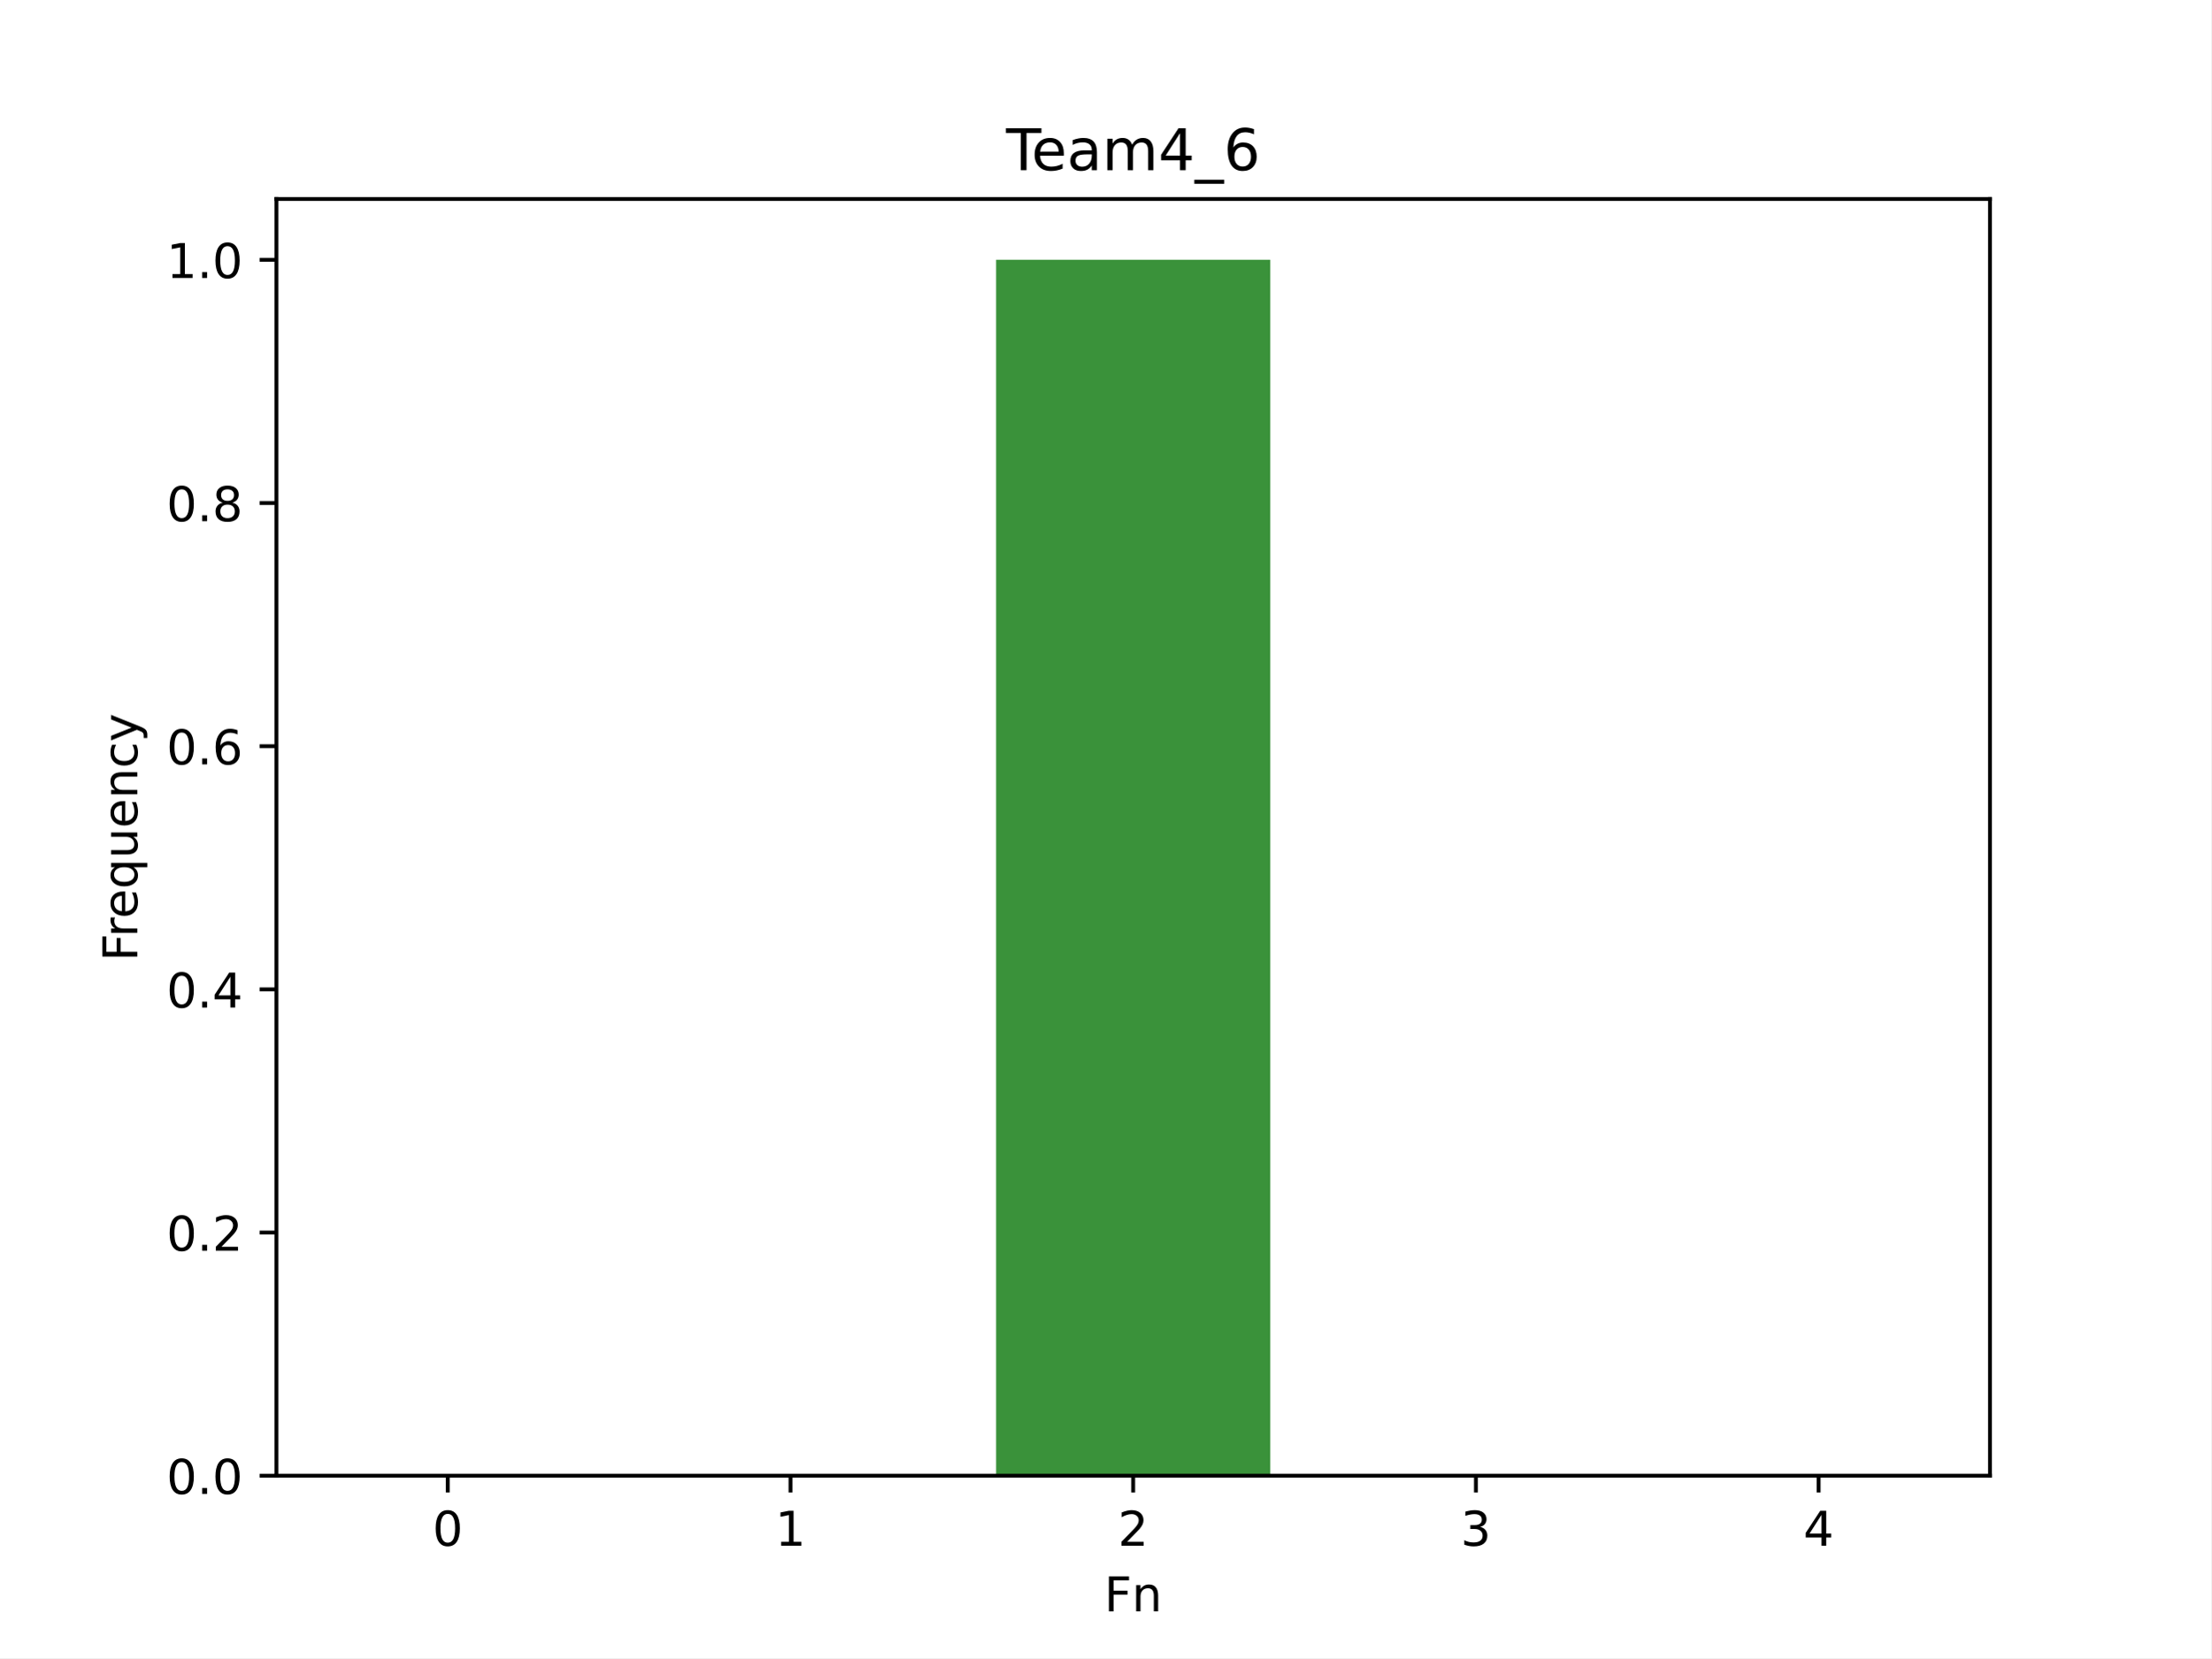
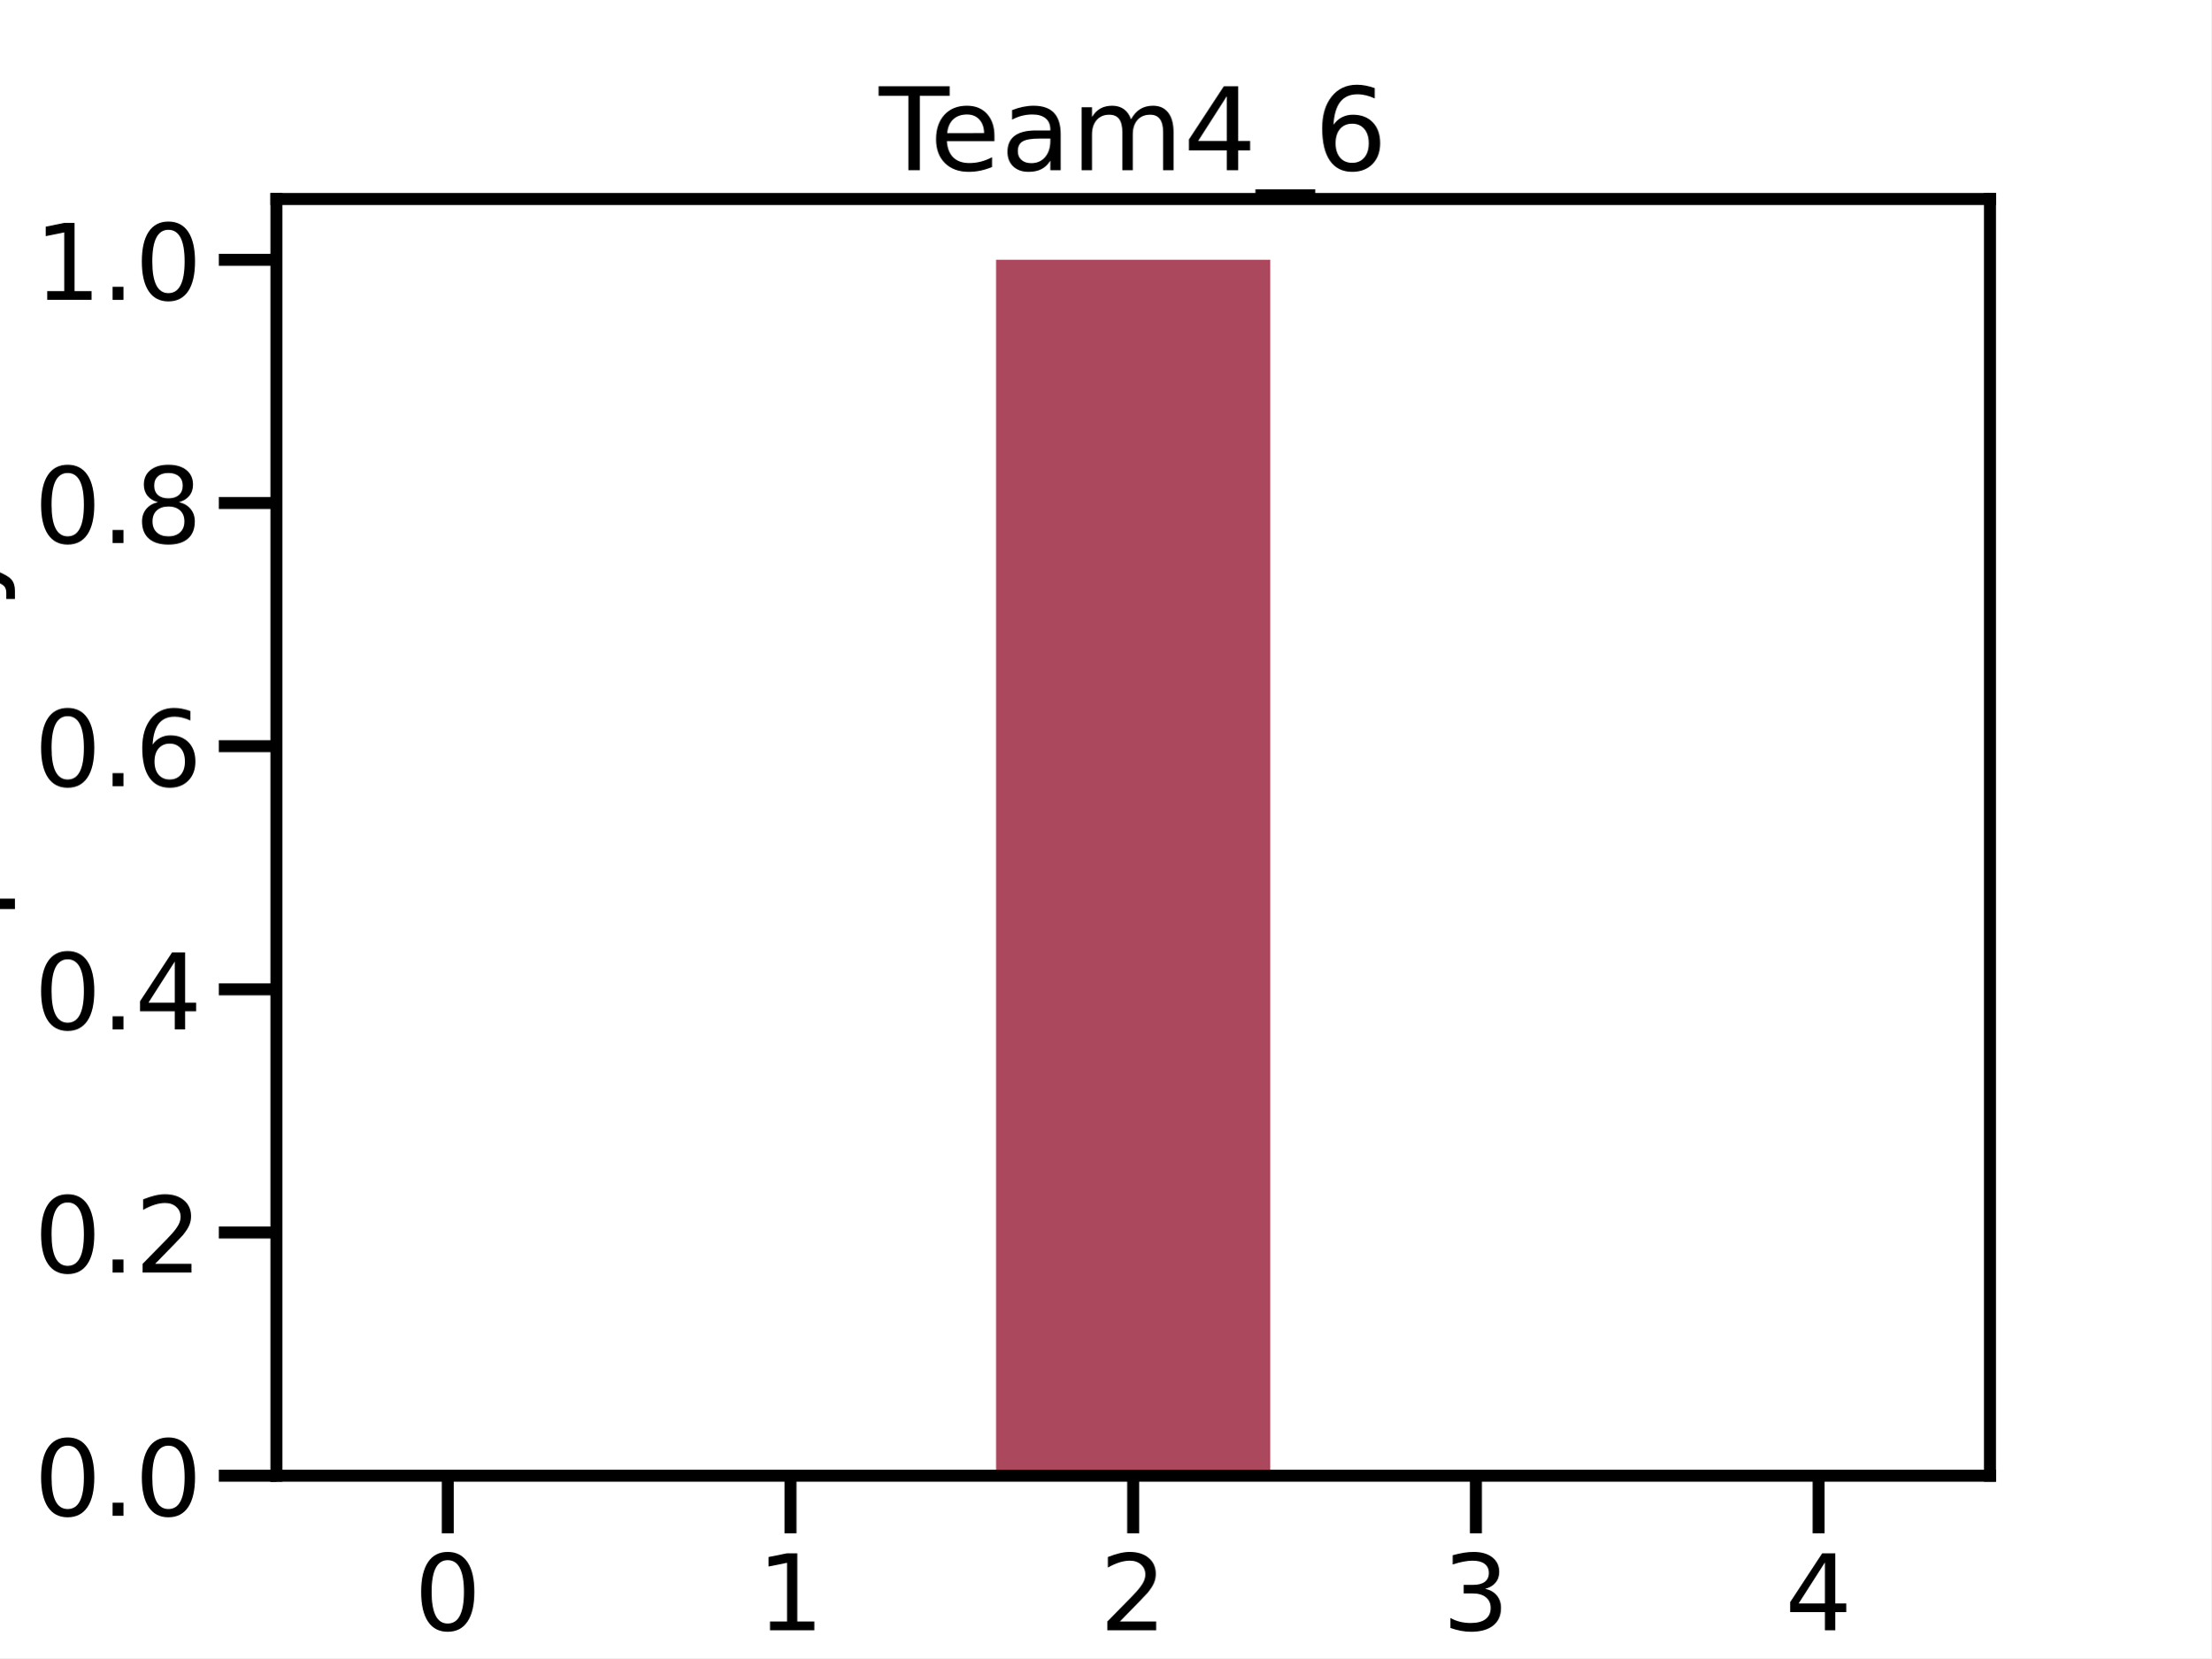
<svg xmlns="http://www.w3.org/2000/svg" xmlns:xlink="http://www.w3.org/1999/xlink" width="460.8pt" height="345.6pt" viewBox="0 0 460.8 345.6" version="1.1">
  <defs>
    <style type="text/css">*{stroke-linejoin: round; stroke-linecap: butt}</style>
  </defs>
  <g id="figure_1">
    <g id="patch_1">
      <path d="M 0 345.6  L 460.8 345.6  L 460.8 0  L 0 0  z " style="fill: #ffffff" />
    </g>
    <g id="axes_1">
      <g id="patch_2">
        <path d="M 57.6 307.584  L 414.72 307.584  L 414.72 41.472  L 57.6 41.472  z " style="fill: #ffffff" />
      </g>
      <g id="patch_3">
-         <path d="M 64.742 307.584  L 121.882 307.584  L 121.882 307.584  L 64.742 307.584  z " clip-path="url(#pd09a48f789)" style="fill: #3274a1" />
+         <path d="M 64.742 307.584  L 121.882 307.584  L 121.882 307.584  L 64.742 307.584  z " clip-path="url(#pd09a48f789)" style="fill: #010103" />
      </g>
      <g id="patch_4">
-         <path d="M 136.166 307.584  L 193.306 307.584  L 193.306 307.584  L 136.166 307.584  z " clip-path="url(#pd09a48f789)" style="fill: #e1812c" />
+         <path d="M 136.166 307.584  L 193.306 307.584  L 193.306 307.584  L 136.166 307.584  z " clip-path="url(#pd09a48f789)" style="fill: #511c62" />
      </g>
      <g id="patch_5">
-         <path d="M 207.59 307.584  L 264.73 307.584  L 264.73 54.144  L 207.59 54.144  z " clip-path="url(#pd09a48f789)" style="fill: #3a923a" />
+         <path d="M 207.59 307.584  L 264.73 307.584  L 264.73 54.144  L 207.59 54.144  z " clip-path="url(#pd09a48f789)" style="fill: #ab485d" />
      </g>
      <g id="patch_6">
-         <path d="M 279.014 307.584  L 336.154 307.584  L 336.154 307.584  L 279.014 307.584  z " clip-path="url(#pd09a48f789)" style="fill: #c03d3e" />
+         <path d="M 279.014 307.584  L 336.154 307.584  L 336.154 307.584  L 279.014 307.584  z " clip-path="url(#pd09a48f789)" style="fill: #db8b27" />
      </g>
      <g id="patch_7">
-         <path d="M 350.438 307.584  L 407.578 307.584  L 407.578 307.584  L 350.438 307.584  z " clip-path="url(#pd09a48f789)" style="fill: #9372b2" />
+         <path d="M 350.438 307.584  L 407.578 307.584  L 407.578 307.584  L 350.438 307.584  z " clip-path="url(#pd09a48f789)" style="fill: #f1f3b0" />
      </g>
      <g id="matplotlib.axis_1">
        <g id="xtick_1">
          <g id="line2d_1">
            <defs>
-               <path id="m3385fdae1e" d="M 0 0  L 0 3.5  " style="stroke: #000000; stroke-width: 0.8" />
-             </defs>
-             <g>
-               <use xlink:href="#m3385fdae1e" x="93.312" y="307.584" style="stroke: #000000; stroke-width: 0.8" />
+               <path id="macadb62f24" d="M 0 0  L 0 12  " style="stroke: #000000; stroke-width: 2.5" />
+             </defs>
+             <g>
+               <use xlink:href="#macadb62f24" x="93.312" y="307.584" style="stroke: #000000; stroke-width: 2.5" />
            </g>
          </g>
          <g id="text_1">
-             <g transform="translate(90.13075 322.1824) scale(0.1 -0.1)">
+             <g transform="translate(86.31325 339.8006) scale(0.22 -0.22)">
              <defs>
                <path id="DejaVuSans-30" d="M 2034 4250  Q 1547 4250 1301 3770  Q 1056 3291 1056 2328  Q 1056 1369 1301 889  Q 1547 409 2034 409  Q 2525 409 2770 889  Q 3016 1369 3016 2328  Q 3016 3291 2770 3770  Q 2525 4250 2034 4250  z M 2034 4750  Q 2819 4750 3233 4129  Q 3647 3509 3647 2328  Q 3647 1150 3233 529  Q 2819 -91 2034 -91  Q 1250 -91 836 529  Q 422 1150 422 2328  Q 422 3509 836 4129  Q 1250 4750 2034 4750  z " transform="scale(0.015625)" />
              </defs>
              <use xlink:href="#DejaVuSans-30" />
            </g>
          </g>
        </g>
        <g id="xtick_2">
          <g id="line2d_2">
            <g>
-               <use xlink:href="#m3385fdae1e" x="164.736" y="307.584" style="stroke: #000000; stroke-width: 0.8" />
+               <use xlink:href="#macadb62f24" x="164.736" y="307.584" style="stroke: #000000; stroke-width: 2.5" />
            </g>
          </g>
          <g id="text_2">
-             <g transform="translate(161.5548 322.1824) scale(0.1 -0.1)">
+             <g transform="translate(157.7372 339.8006) scale(0.22 -0.22)">
              <defs>
                <path id="DejaVuSans-31" d="M 794 531  L 1825 531  L 1825 4091  L 703 3866  L 703 4441  L 1819 4666  L 2450 4666  L 2450 531  L 3481 531  L 3481 0  L 794 0  L 794 531  z " transform="scale(0.015625)" />
              </defs>
              <use xlink:href="#DejaVuSans-31" />
            </g>
          </g>
        </g>
        <g id="xtick_3">
          <g id="line2d_3">
            <g>
-               <use xlink:href="#m3385fdae1e" x="236.16" y="307.584" style="stroke: #000000; stroke-width: 0.8" />
+               <use xlink:href="#macadb62f24" x="236.16" y="307.584" style="stroke: #000000; stroke-width: 2.5" />
            </g>
          </g>
          <g id="text_3">
-             <g transform="translate(232.9787 322.1824) scale(0.1 -0.1)">
+             <g transform="translate(229.1612 339.8006) scale(0.22 -0.22)">
              <defs>
                <path id="DejaVuSans-32" d="M 1228 531  L 3431 531  L 3431 0  L 469 0  L 469 531  Q 828 903 1448 1529  Q 2069 2156 2228 2338  Q 2531 2678 2651 2914  Q 2772 3150 2772 3378  Q 2772 3750 2511 3984  Q 2250 4219 1831 4219  Q 1534 4219 1204 4116  Q 875 4013 500 3803  L 500 4441  Q 881 4594 1212 4672  Q 1544 4750 1819 4750  Q 2544 4750 2975 4387  Q 3406 4025 3406 3419  Q 3406 3131 3298 2873  Q 3191 2616 2906 2266  Q 2828 2175 2409 1742  Q 1991 1309 1228 531  z " transform="scale(0.015625)" />
              </defs>
              <use xlink:href="#DejaVuSans-32" />
            </g>
          </g>
        </g>
        <g id="xtick_4">
          <g id="line2d_4">
            <g>
-               <use xlink:href="#m3385fdae1e" x="307.584" y="307.584" style="stroke: #000000; stroke-width: 0.8" />
+               <use xlink:href="#macadb62f24" x="307.584" y="307.584" style="stroke: #000000; stroke-width: 2.5" />
            </g>
          </g>
          <g id="text_4">
-             <g transform="translate(304.4028 322.1824) scale(0.1 -0.1)">
+             <g transform="translate(300.5852 339.8006) scale(0.22 -0.22)">
              <defs>
                <path id="DejaVuSans-33" d="M 2597 2516  Q 3050 2419 3304 2112  Q 3559 1806 3559 1356  Q 3559 666 3084 287  Q 2609 -91 1734 -91  Q 1441 -91 1130 -33  Q 819 25 488 141  L 488 750  Q 750 597 1062 519  Q 1375 441 1716 441  Q 2309 441 2620 675  Q 2931 909 2931 1356  Q 2931 1769 2642 2001  Q 2353 2234 1838 2234  L 1294 2234  L 1294 2753  L 1863 2753  Q 2328 2753 2575 2939  Q 2822 3125 2822 3475  Q 2822 3834 2567 4026  Q 2313 4219 1838 4219  Q 1578 4219 1281 4162  Q 984 4106 628 3988  L 628 4550  Q 988 4650 1302 4700  Q 1616 4750 1894 4750  Q 2613 4750 3031 4423  Q 3450 4097 3450 3541  Q 3450 3153 3228 2886  Q 3006 2619 2597 2516  z " transform="scale(0.015625)" />
              </defs>
              <use xlink:href="#DejaVuSans-33" />
            </g>
          </g>
        </g>
        <g id="xtick_5">
          <g id="line2d_5">
            <g>
-               <use xlink:href="#m3385fdae1e" x="379.008" y="307.584" style="stroke: #000000; stroke-width: 0.8" />
+               <use xlink:href="#macadb62f24" x="379.008" y="307.584" style="stroke: #000000; stroke-width: 2.5" />
            </g>
          </g>
          <g id="text_5">
-             <g transform="translate(375.8268 322.1824) scale(0.1 -0.1)">
+             <g transform="translate(372.0093 339.8006) scale(0.22 -0.22)">
              <defs>
                <path id="DejaVuSans-34" d="M 2419 4116  L 825 1625  L 2419 1625  L 2419 4116  z M 2253 4666  L 3047 4666  L 3047 1625  L 3713 1625  L 3713 1100  L 3047 1100  L 3047 0  L 2419 0  L 2419 1100  L 313 1100  L 313 1709  L 2253 4666  z " transform="scale(0.015625)" />
              </defs>
              <use xlink:href="#DejaVuSans-34" />
            </g>
          </g>
        </g>
        <g id="text_6">
-           <g transform="translate(230.1155 335.8606) scale(0.1 -0.1)">
+           <g transform="translate(221.6531 366.6121) scale(0.24 -0.24)">
            <defs>
              <path id="DejaVuSans-46" d="M 628 4666  L 3309 4666  L 3309 4134  L 1259 4134  L 1259 2759  L 3109 2759  L 3109 2228  L 1259 2228  L 1259 0  L 628 0  L 628 4666  z " transform="scale(0.015625)" />
              <path id="DejaVuSans-6e" d="M 3513 2113  L 3513 0  L 2938 0  L 2938 2094  Q 2938 2591 2744 2837  Q 2550 3084 2163 3084  Q 1697 3084 1428 2787  Q 1159 2491 1159 1978  L 1159 0  L 581 0  L 581 3500  L 1159 3500  L 1159 2956  Q 1366 3272 1645 3428  Q 1925 3584 2291 3584  Q 2894 3584 3203 3211  Q 3513 2838 3513 2113  z " transform="scale(0.015625)" />
            </defs>
            <use xlink:href="#DejaVuSans-46" />
            <use xlink:href="#DejaVuSans-6e" x="57.52" />
          </g>
        </g>
      </g>
      <g id="matplotlib.axis_2">
        <g id="ytick_1">
          <g id="line2d_6">
            <defs>
-               <path id="ma600d9e374" d="M 0 0  L -3.5 0  " style="stroke: #000000; stroke-width: 0.8" />
-             </defs>
-             <g>
-               <use xlink:href="#ma600d9e374" x="57.6" y="307.584" style="stroke: #000000; stroke-width: 0.8" />
+               <path id="mbd1f834859" d="M 0 0  L -12 0  " style="stroke: #000000; stroke-width: 2.5" />
+             </defs>
+             <g>
+               <use xlink:href="#mbd1f834859" x="57.6" y="307.584" style="stroke: #000000; stroke-width: 2.5" />
            </g>
          </g>
          <g id="text_7">
-             <g transform="translate(34.69687 311.3832) scale(0.1 -0.1)">
+             <g transform="translate(7.113125 315.9423) scale(0.22 -0.22)">
              <defs>
                <path id="DejaVuSans-2e" d="M 684 794  L 1344 794  L 1344 0  L 684 0  L 684 794  z " transform="scale(0.015625)" />
              </defs>
              <use xlink:href="#DejaVuSans-30" />
              <use xlink:href="#DejaVuSans-2e" x="63.623" />
              <use xlink:href="#DejaVuSans-30" x="95.41" />
            </g>
          </g>
        </g>
        <g id="ytick_2">
          <g id="line2d_7">
            <g>
-               <use xlink:href="#ma600d9e374" x="57.6" y="256.896" style="stroke: #000000; stroke-width: 0.8" />
+               <use xlink:href="#mbd1f834859" x="57.6" y="256.896" style="stroke: #000000; stroke-width: 2.5" />
            </g>
          </g>
          <g id="text_8">
-             <g transform="translate(34.69687 260.6952) scale(0.1 -0.1)">
+             <g transform="translate(7.113125 265.2543) scale(0.22 -0.22)">
              <use xlink:href="#DejaVuSans-30" />
              <use xlink:href="#DejaVuSans-2e" x="63.623" />
              <use xlink:href="#DejaVuSans-32" x="95.41" />
            </g>
          </g>
        </g>
        <g id="ytick_3">
          <g id="line2d_8">
            <g>
-               <use xlink:href="#ma600d9e374" x="57.6" y="206.208" style="stroke: #000000; stroke-width: 0.8" />
+               <use xlink:href="#mbd1f834859" x="57.6" y="206.208" style="stroke: #000000; stroke-width: 2.5" />
            </g>
          </g>
          <g id="text_9">
-             <g transform="translate(34.69687 210.0072) scale(0.1 -0.1)">
+             <g transform="translate(7.113125 214.5663) scale(0.22 -0.22)">
              <use xlink:href="#DejaVuSans-30" />
              <use xlink:href="#DejaVuSans-2e" x="63.623" />
              <use xlink:href="#DejaVuSans-34" x="95.41" />
            </g>
          </g>
        </g>
        <g id="ytick_4">
          <g id="line2d_9">
            <g>
-               <use xlink:href="#ma600d9e374" x="57.6" y="155.52" style="stroke: #000000; stroke-width: 0.8" />
+               <use xlink:href="#mbd1f834859" x="57.6" y="155.52" style="stroke: #000000; stroke-width: 2.5" />
            </g>
          </g>
          <g id="text_10">
-             <g transform="translate(34.69687 159.3192) scale(0.1 -0.1)">
+             <g transform="translate(7.113125 163.8783) scale(0.22 -0.22)">
              <defs>
                <path id="DejaVuSans-36" d="M 2113 2584  Q 1688 2584 1439 2293  Q 1191 2003 1191 1497  Q 1191 994 1439 701  Q 1688 409 2113 409  Q 2538 409 2786 701  Q 3034 994 3034 1497  Q 3034 2003 2786 2293  Q 2538 2584 2113 2584  z M 3366 4563  L 3366 3988  Q 3128 4100 2886 4159  Q 2644 4219 2406 4219  Q 1781 4219 1451 3797  Q 1122 3375 1075 2522  Q 1259 2794 1537 2939  Q 1816 3084 2150 3084  Q 2853 3084 3261 2657  Q 3669 2231 3669 1497  Q 3669 778 3244 343  Q 2819 -91 2113 -91  Q 1303 -91 875 529  Q 447 1150 447 2328  Q 447 3434 972 4092  Q 1497 4750 2381 4750  Q 2619 4750 2861 4703  Q 3103 4656 3366 4563  z " transform="scale(0.015625)" />
              </defs>
              <use xlink:href="#DejaVuSans-30" />
              <use xlink:href="#DejaVuSans-2e" x="63.623" />
              <use xlink:href="#DejaVuSans-36" x="95.41" />
            </g>
          </g>
        </g>
        <g id="ytick_5">
          <g id="line2d_10">
            <g>
-               <use xlink:href="#ma600d9e374" x="57.6" y="104.832" style="stroke: #000000; stroke-width: 0.8" />
+               <use xlink:href="#mbd1f834859" x="57.6" y="104.832" style="stroke: #000000; stroke-width: 2.5" />
            </g>
          </g>
          <g id="text_11">
-             <g transform="translate(34.69687 108.6312) scale(0.1 -0.1)">
+             <g transform="translate(7.113125 113.1903) scale(0.22 -0.22)">
              <defs>
                <path id="DejaVuSans-38" d="M 2034 2216  Q 1584 2216 1326 1975  Q 1069 1734 1069 1313  Q 1069 891 1326 650  Q 1584 409 2034 409  Q 2484 409 2743 651  Q 3003 894 3003 1313  Q 3003 1734 2745 1975  Q 2488 2216 2034 2216  z M 1403 2484  Q 997 2584 770 2862  Q 544 3141 544 3541  Q 544 4100 942 4425  Q 1341 4750 2034 4750  Q 2731 4750 3128 4425  Q 3525 4100 3525 3541  Q 3525 3141 3298 2862  Q 3072 2584 2669 2484  Q 3125 2378 3379 2068  Q 3634 1759 3634 1313  Q 3634 634 3220 271  Q 2806 -91 2034 -91  Q 1263 -91 848 271  Q 434 634 434 1313  Q 434 1759 690 2068  Q 947 2378 1403 2484  z M 1172 3481  Q 1172 3119 1398 2916  Q 1625 2713 2034 2713  Q 2441 2713 2670 2916  Q 2900 3119 2900 3481  Q 2900 3844 2670 4047  Q 2441 4250 2034 4250  Q 1625 4250 1398 4047  Q 1172 3844 1172 3481  z " transform="scale(0.015625)" />
              </defs>
              <use xlink:href="#DejaVuSans-30" />
              <use xlink:href="#DejaVuSans-2e" x="63.623" />
              <use xlink:href="#DejaVuSans-38" x="95.41" />
            </g>
          </g>
        </g>
        <g id="ytick_6">
          <g id="line2d_11">
            <g>
-               <use xlink:href="#ma600d9e374" x="57.6" y="54.144" style="stroke: #000000; stroke-width: 0.8" />
+               <use xlink:href="#mbd1f834859" x="57.6" y="54.144" style="stroke: #000000; stroke-width: 2.5" />
            </g>
          </g>
          <g id="text_12">
-             <g transform="translate(34.69687 57.94322) scale(0.1 -0.1)">
+             <g transform="translate(7.113125 62.50228) scale(0.22 -0.22)">
              <use xlink:href="#DejaVuSans-31" />
              <use xlink:href="#DejaVuSans-2e" x="63.623" />
              <use xlink:href="#DejaVuSans-30" x="95.41" />
            </g>
          </g>
        </g>
        <g id="text_13">
-           <g transform="translate(28.61719 200.3577) rotate(-90) scale(0.1 -0.1)">
+           <g transform="translate(-1.878125 236.5192) rotate(-90) scale(0.24 -0.24)">
            <defs>
              <path id="DejaVuSans-72" d="M 2631 2963  Q 2534 3019 2420 3045  Q 2306 3072 2169 3072  Q 1681 3072 1420 2755  Q 1159 2438 1159 1844  L 1159 0  L 581 0  L 581 3500  L 1159 3500  L 1159 2956  Q 1341 3275 1631 3429  Q 1922 3584 2338 3584  Q 2397 3584 2469 3576  Q 2541 3569 2628 3553  L 2631 2963  z " transform="scale(0.015625)" />
              <path id="DejaVuSans-65" d="M 3597 1894  L 3597 1613  L 953 1613  Q 991 1019 1311 708  Q 1631 397 2203 397  Q 2534 397 2845 478  Q 3156 559 3463 722  L 3463 178  Q 3153 47 2828 -22  Q 2503 -91 2169 -91  Q 1331 -91 842 396  Q 353 884 353 1716  Q 353 2575 817 3079  Q 1281 3584 2069 3584  Q 2775 3584 3186 3129  Q 3597 2675 3597 1894  z M 3022 2063  Q 3016 2534 2758 2815  Q 2500 3097 2075 3097  Q 1594 3097 1305 2825  Q 1016 2553 972 2059  L 3022 2063  z " transform="scale(0.015625)" />
              <path id="DejaVuSans-71" d="M 947 1747  Q 947 1113 1208 752  Q 1469 391 1925 391  Q 2381 391 2643 752  Q 2906 1113 2906 1747  Q 2906 2381 2643 2742  Q 2381 3103 1925 3103  Q 1469 3103 1208 2742  Q 947 2381 947 1747  z M 2906 525  Q 2725 213 2448 61  Q 2172 -91 1784 -91  Q 1150 -91 751 415  Q 353 922 353 1747  Q 353 2572 751 3078  Q 1150 3584 1784 3584  Q 2172 3584 2448 3432  Q 2725 3281 2906 2969  L 2906 3500  L 3481 3500  L 3481 -1331  L 2906 -1331  L 2906 525  z " transform="scale(0.015625)" />
              <path id="DejaVuSans-75" d="M 544 1381  L 544 3500  L 1119 3500  L 1119 1403  Q 1119 906 1312 657  Q 1506 409 1894 409  Q 2359 409 2629 706  Q 2900 1003 2900 1516  L 2900 3500  L 3475 3500  L 3475 0  L 2900 0  L 2900 538  Q 2691 219 2414 64  Q 2138 -91 1772 -91  Q 1169 -91 856 284  Q 544 659 544 1381  z M 1991 3584  L 1991 3584  z " transform="scale(0.015625)" />
              <path id="DejaVuSans-63" d="M 3122 3366  L 3122 2828  Q 2878 2963 2633 3030  Q 2388 3097 2138 3097  Q 1578 3097 1268 2742  Q 959 2388 959 1747  Q 959 1106 1268 751  Q 1578 397 2138 397  Q 2388 397 2633 464  Q 2878 531 3122 666  L 3122 134  Q 2881 22 2623 -34  Q 2366 -91 2075 -91  Q 1284 -91 818 406  Q 353 903 353 1747  Q 353 2603 823 3093  Q 1294 3584 2113 3584  Q 2378 3584 2631 3529  Q 2884 3475 3122 3366  z " transform="scale(0.015625)" />
              <path id="DejaVuSans-79" d="M 2059 -325  Q 1816 -950 1584 -1140  Q 1353 -1331 966 -1331  L 506 -1331  L 506 -850  L 844 -850  Q 1081 -850 1212 -737  Q 1344 -625 1503 -206  L 1606 56  L 191 3500  L 800 3500  L 1894 763  L 2988 3500  L 3597 3500  L 2059 -325  z " transform="scale(0.015625)" />
            </defs>
            <use xlink:href="#DejaVuSans-46" />
            <use xlink:href="#DejaVuSans-72" x="50.27" />
            <use xlink:href="#DejaVuSans-65" x="89.133" />
            <use xlink:href="#DejaVuSans-71" x="150.656" />
            <use xlink:href="#DejaVuSans-75" x="214.133" />
            <use xlink:href="#DejaVuSans-65" x="277.512" />
            <use xlink:href="#DejaVuSans-6e" x="339.035" />
            <use xlink:href="#DejaVuSans-63" x="402.414" />
            <use xlink:href="#DejaVuSans-79" x="457.395" />
          </g>
        </g>
      </g>
      <g id="line2d_12">
-         <path clip-path="url(#pd09a48f789)" style="fill: none; stroke: #424242; stroke-width: 2.7; stroke-linecap: square" />
+         <path clip-path="url(#pd09a48f789)" style="fill: none; stroke: #424242; stroke-width: 4.5; stroke-linecap: square" />
      </g>
      <g id="line2d_13">
-         <path clip-path="url(#pd09a48f789)" style="fill: none; stroke: #424242; stroke-width: 2.7; stroke-linecap: square" />
+         <path clip-path="url(#pd09a48f789)" style="fill: none; stroke: #424242; stroke-width: 4.5; stroke-linecap: square" />
      </g>
      <g id="line2d_14">
-         <path clip-path="url(#pd09a48f789)" style="fill: none; stroke: #424242; stroke-width: 2.7; stroke-linecap: square" />
+         <path clip-path="url(#pd09a48f789)" style="fill: none; stroke: #424242; stroke-width: 4.5; stroke-linecap: square" />
      </g>
      <g id="line2d_15">
-         <path clip-path="url(#pd09a48f789)" style="fill: none; stroke: #424242; stroke-width: 2.7; stroke-linecap: square" />
+         <path clip-path="url(#pd09a48f789)" style="fill: none; stroke: #424242; stroke-width: 4.5; stroke-linecap: square" />
      </g>
      <g id="line2d_16">
-         <path clip-path="url(#pd09a48f789)" style="fill: none; stroke: #424242; stroke-width: 2.7; stroke-linecap: square" />
+         <path clip-path="url(#pd09a48f789)" style="fill: none; stroke: #424242; stroke-width: 4.5; stroke-linecap: square" />
      </g>
      <g id="patch_8">
-         <path d="M 57.6 307.584  L 57.6 41.472  " style="fill: none; stroke: #000000; stroke-width: 0.8; stroke-linejoin: miter; stroke-linecap: square" />
+         <path d="M 57.6 307.584  L 57.6 41.472  " style="fill: none; stroke: #000000; stroke-width: 2.5; stroke-linejoin: miter; stroke-linecap: square" />
      </g>
      <g id="patch_9">
-         <path d="M 414.72 307.584  L 414.72 41.472  " style="fill: none; stroke: #000000; stroke-width: 0.8; stroke-linejoin: miter; stroke-linecap: square" />
+         <path d="M 414.72 307.584  L 414.72 41.472  " style="fill: none; stroke: #000000; stroke-width: 2.5; stroke-linejoin: miter; stroke-linecap: square" />
      </g>
      <g id="patch_10">
-         <path d="M 57.6 307.584  L 414.72 307.584  " style="fill: none; stroke: #000000; stroke-width: 0.8; stroke-linejoin: miter; stroke-linecap: square" />
+         <path d="M 57.6 307.584  L 414.72 307.584  " style="fill: none; stroke: #000000; stroke-width: 2.5; stroke-linejoin: miter; stroke-linecap: square" />
      </g>
      <g id="patch_11">
-         <path d="M 57.6 41.472  L 414.72 41.472  " style="fill: none; stroke: #000000; stroke-width: 0.8; stroke-linejoin: miter; stroke-linecap: square" />
+         <path d="M 57.6 41.472  L 414.72 41.472  " style="fill: none; stroke: #000000; stroke-width: 2.5; stroke-linejoin: miter; stroke-linecap: square" />
      </g>
      <g id="text_14">
-         <g transform="translate(209.6672 35.472) scale(0.12 -0.12)">
+         <g transform="translate(183.1744 35.472) scale(0.24 -0.24)">
          <defs>
            <path id="DejaVuSans-54" d="M -19 4666  L 3928 4666  L 3928 4134  L 2272 4134  L 2272 0  L 1638 0  L 1638 4134  L -19 4134  L -19 4666  z " transform="scale(0.015625)" />
            <path id="DejaVuSans-61" d="M 2194 1759  Q 1497 1759 1228 1600  Q 959 1441 959 1056  Q 959 750 1161 570  Q 1363 391 1709 391  Q 2188 391 2477 730  Q 2766 1069 2766 1631  L 2766 1759  L 2194 1759  z M 3341 1997  L 3341 0  L 2766 0  L 2766 531  Q 2569 213 2275 61  Q 1981 -91 1556 -91  Q 1019 -91 701 211  Q 384 513 384 1019  Q 384 1609 779 1909  Q 1175 2209 1959 2209  L 2766 2209  L 2766 2266  Q 2766 2663 2505 2880  Q 2244 3097 1772 3097  Q 1472 3097 1187 3025  Q 903 2953 641 2809  L 641 3341  Q 956 3463 1253 3523  Q 1550 3584 1831 3584  Q 2591 3584 2966 3190  Q 3341 2797 3341 1997  z " transform="scale(0.015625)" />
            <path id="DejaVuSans-6d" d="M 3328 2828  Q 3544 3216 3844 3400  Q 4144 3584 4550 3584  Q 5097 3584 5394 3201  Q 5691 2819 5691 2113  L 5691 0  L 5113 0  L 5113 2094  Q 5113 2597 4934 2840  Q 4756 3084 4391 3084  Q 3944 3084 3684 2787  Q 3425 2491 3425 1978  L 3425 0  L 2847 0  L 2847 2094  Q 2847 2600 2669 2842  Q 2491 3084 2119 3084  Q 1678 3084 1418 2786  Q 1159 2488 1159 1978  L 1159 0  L 581 0  L 581 3500  L 1159 3500  L 1159 2956  Q 1356 3278 1631 3431  Q 1906 3584 2284 3584  Q 2666 3584 2933 3390  Q 3200 3197 3328 2828  z " transform="scale(0.015625)" />
            <path id="DejaVuSans-5f" d="M 3263 -1063  L 3263 -1509  L -63 -1509  L -63 -1063  L 3263 -1063  z " transform="scale(0.015625)" />
          </defs>
          <use xlink:href="#DejaVuSans-54" />
          <use xlink:href="#DejaVuSans-65" x="44.084" />
          <use xlink:href="#DejaVuSans-61" x="105.607" />
          <use xlink:href="#DejaVuSans-6d" x="166.887" />
          <use xlink:href="#DejaVuSans-34" x="264.299" />
          <use xlink:href="#DejaVuSans-5f" x="327.922" />
          <use xlink:href="#DejaVuSans-36" x="377.922" />
        </g>
      </g>
    </g>
  </g>
  <defs>
    <clipPath id="pd09a48f789">
      <rect x="57.6" y="41.472" width="357.12" height="266.112" />
    </clipPath>
  </defs>
</svg>
